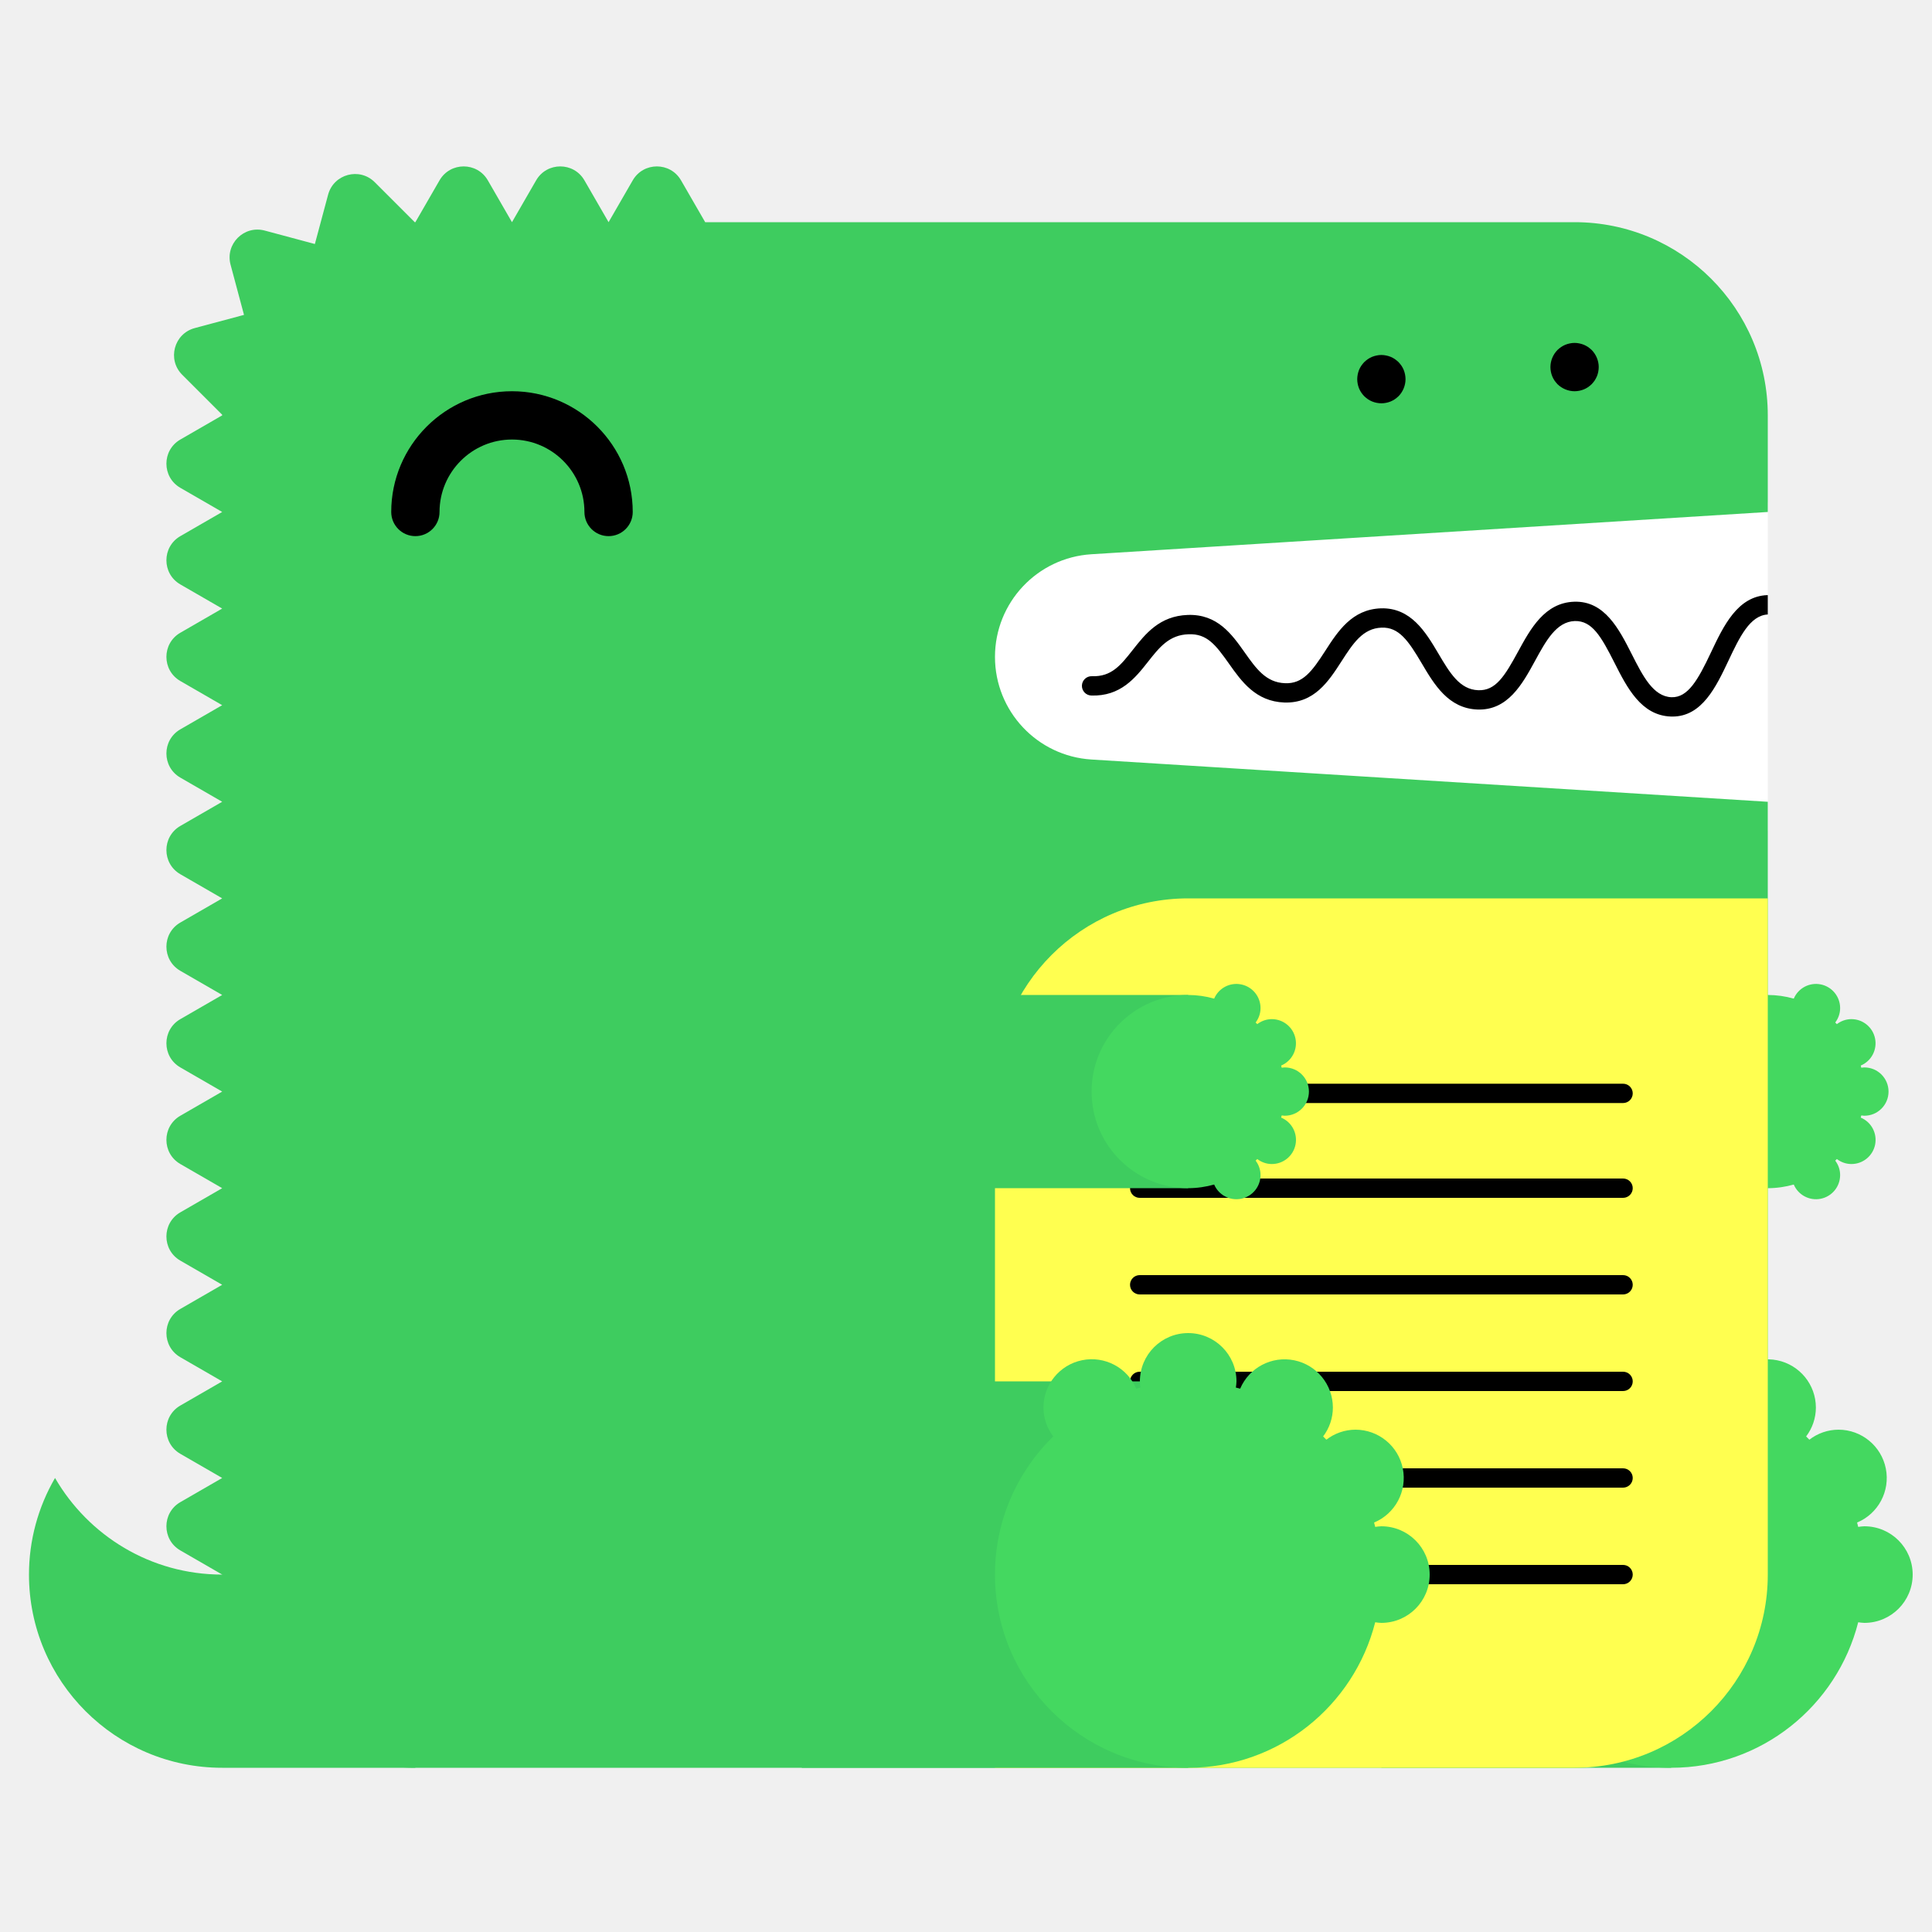
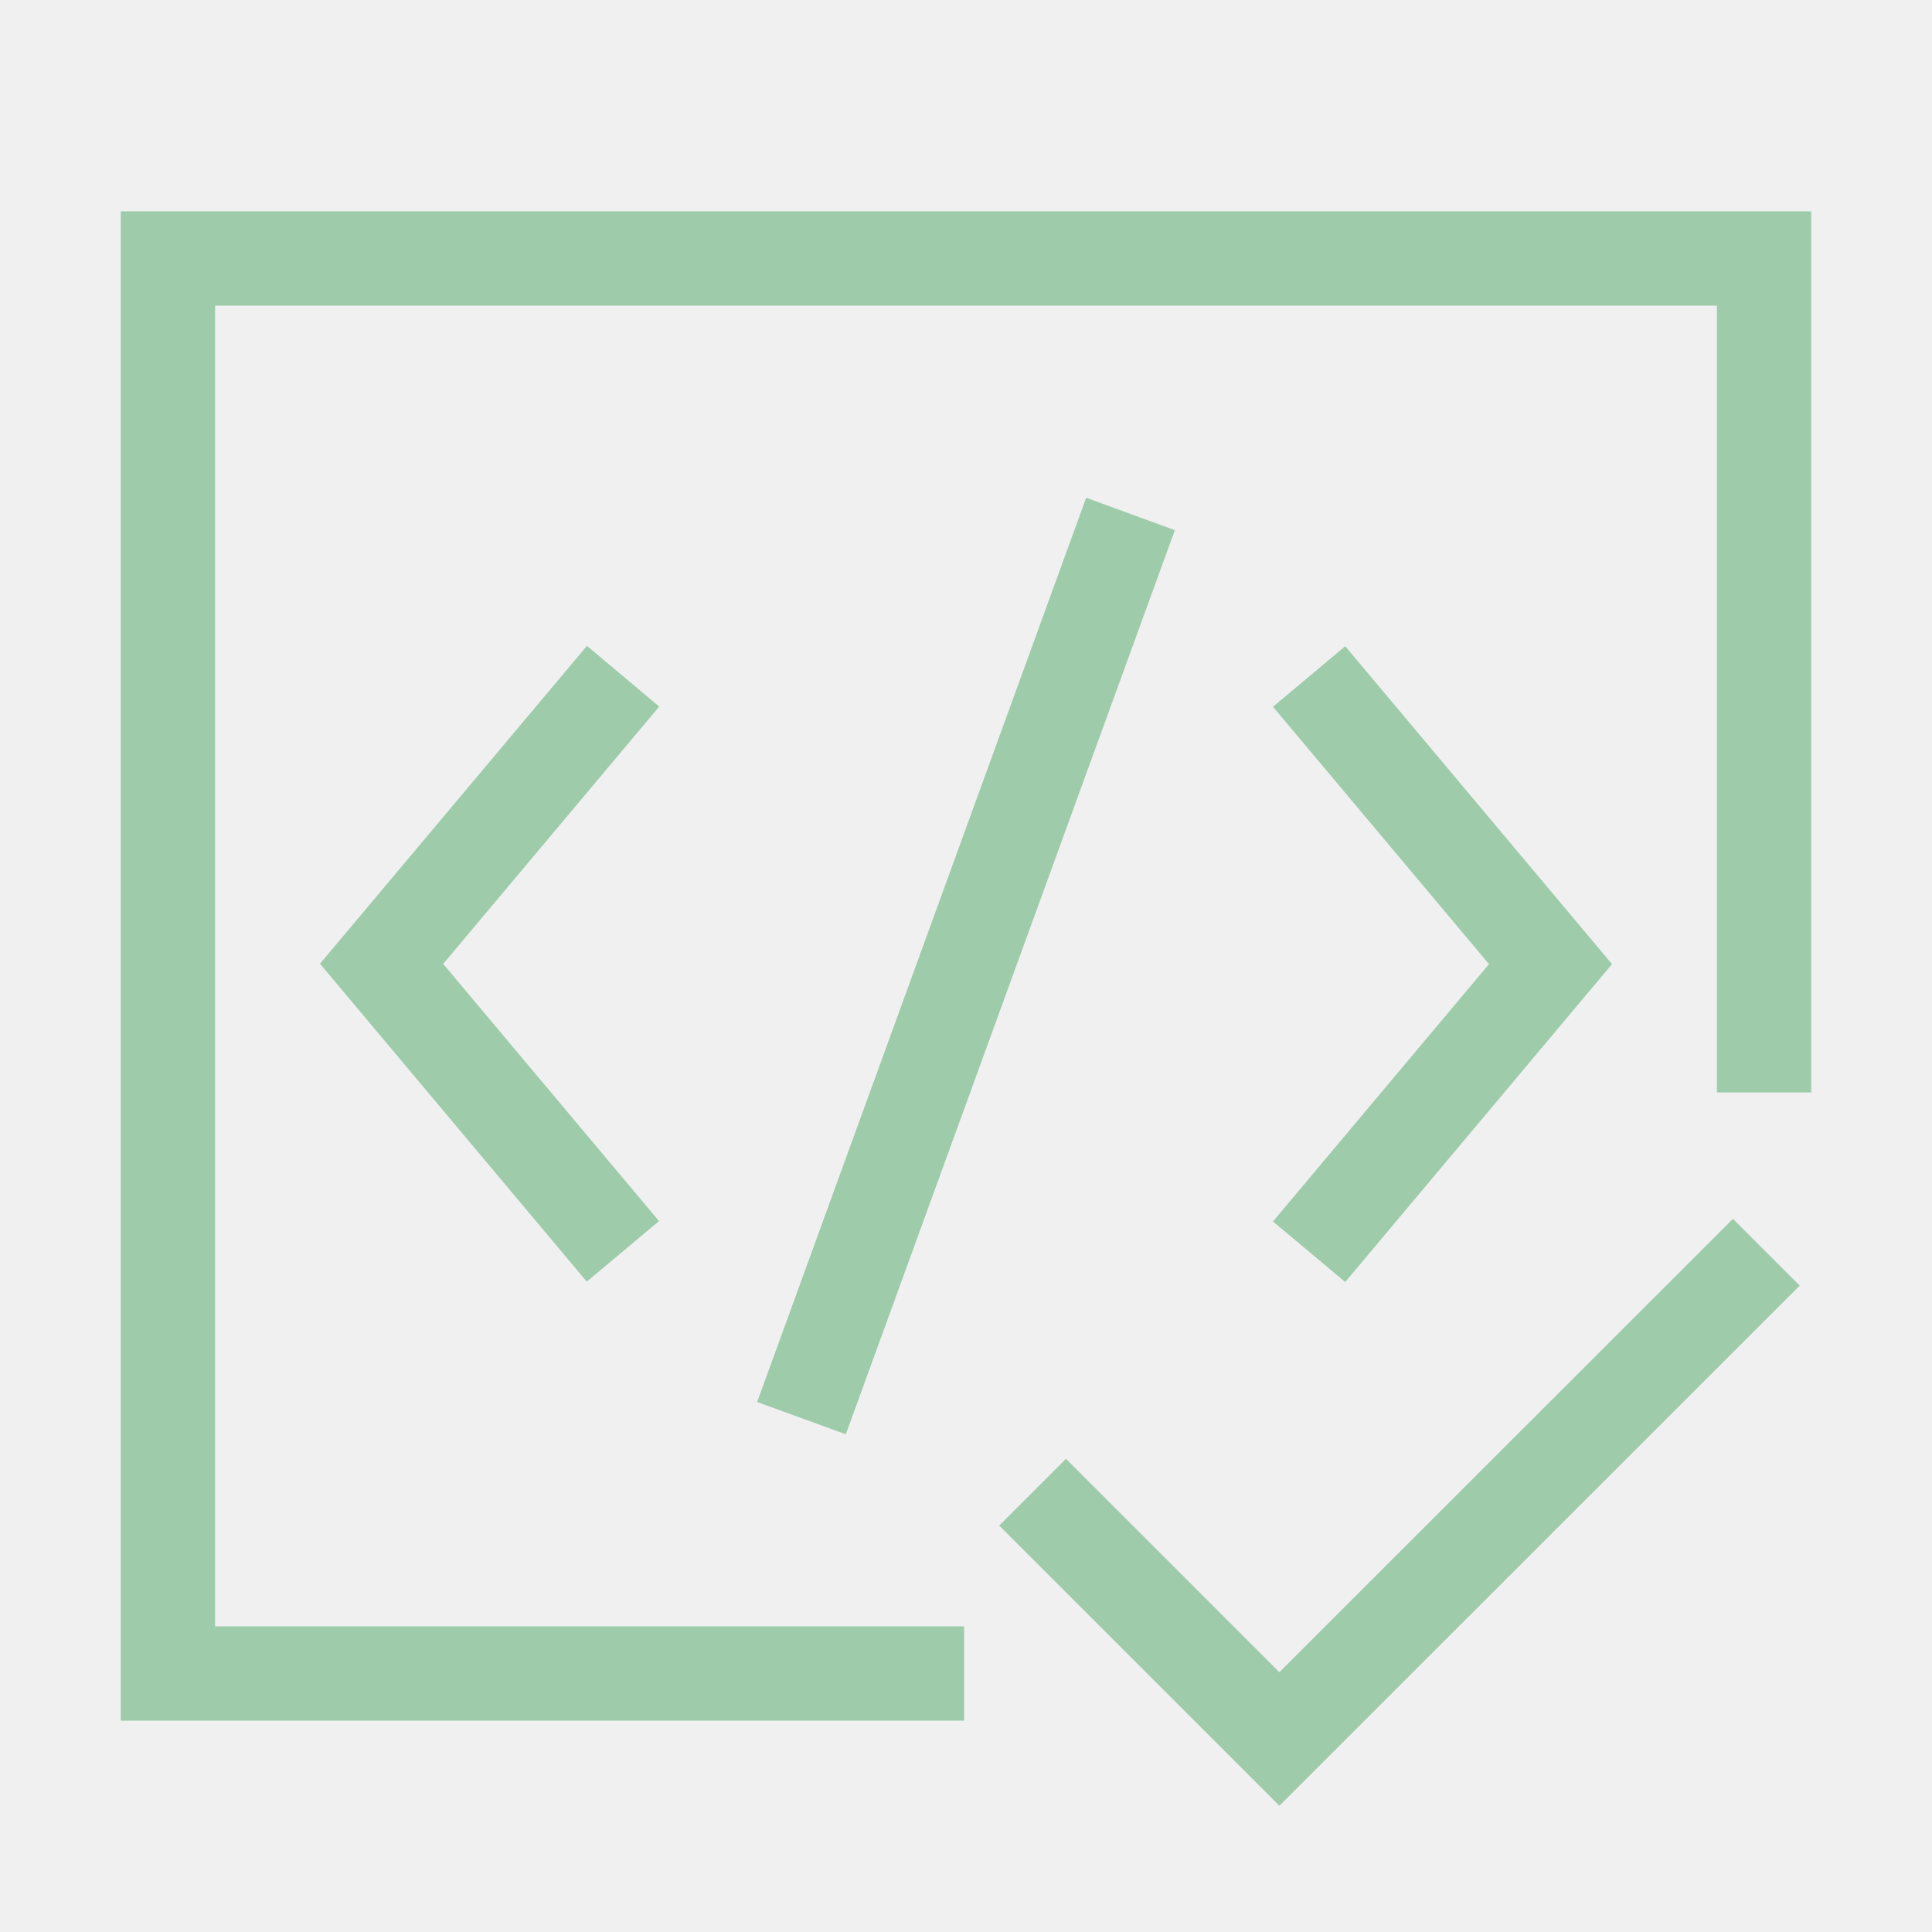
- <svg xmlns="http://www.w3.org/2000/svg" width="200" height="200" viewBox="0 0 200 200">
-   <g fill="none" fill-rule="evenodd">
-     <path fill="#FFF" d="M99 52h84v34H99z" />
-     <path d="M23 163c-7.398 0-13.843-4.027-17.303-10A19.886 19.886 0 0 0 3 163c0 11.046 8.954 20 20 20h20v-20H23z" fill="#3ECC5F" />
-     <path d="M112.98 57.376L183 53V43c0-11.046-8.954-20-20-20H73l-2.5-4.33c-1.112-1.925-3.889-1.925-5 0L63 23l-2.5-4.33c-1.111-1.925-3.889-1.925-5 0L53 23l-2.5-4.33c-1.111-1.925-3.889-1.925-5 0L43 23c-.022 0-.042.003-.065.003l-4.142-4.141c-1.57-1.571-4.252-.853-4.828 1.294l-1.369 5.104-5.192-1.392c-2.148-.575-4.111 1.389-3.535 3.536l1.39 5.193-5.102 1.367c-2.148.576-2.867 3.259-1.296 4.83l4.142 4.142c0 .021-.003.042-.003.064l-4.33 2.5c-1.925 1.111-1.925 3.889 0 5L23 53l-4.33 2.5c-1.925 1.111-1.925 3.889 0 5L23 63l-4.33 2.5c-1.925 1.111-1.925 3.889 0 5L23 73l-4.33 2.5c-1.925 1.111-1.925 3.889 0 5L23 83l-4.33 2.5c-1.925 1.111-1.925 3.889 0 5L23 93l-4.33 2.5c-1.925 1.111-1.925 3.889 0 5L23 103l-4.33 2.5c-1.925 1.111-1.925 3.889 0 5L23 113l-4.33 2.5c-1.925 1.111-1.925 3.889 0 5L23 123l-4.33 2.5c-1.925 1.111-1.925 3.889 0 5L23 133l-4.33 2.5c-1.925 1.111-1.925 3.889 0 5L23 143l-4.33 2.5c-1.925 1.111-1.925 3.889 0 5L23 153l-4.33 2.5c-1.925 1.111-1.925 3.889 0 5L23 163c0 11.046 8.954 20 20 20h120c11.046 0 20-8.954 20-20V83l-70.02-4.376A10.645 10.645 0 0 1 103 68c0-5.621 4.37-10.273 9.98-10.624" fill="#3ECC5F" />
-     <path fill="#3ECC5F" d="M143 183h30v-40h-30z" />
-     <path d="M193 158c-.219 0-.428.037-.639.064-.038-.15-.074-.301-.116-.451A5 5 0 0 0 190.32 148a4.96 4.96 0 0 0-3.016 1.036 26.531 26.531 0 0 0-.335-.336 4.955 4.955 0 0 0 1.011-2.987 5 5 0 0 0-9.599-1.959c-.148-.042-.297-.077-.445-.115.027-.211.064-.42.064-.639a5 5 0 0 0-5-5 5 5 0 0 0-5 5c0 .219.037.428.064.639-.148.038-.297.073-.445.115a4.998 4.998 0 0 0-9.599 1.959c0 1.125.384 2.151 1.011 2.987-3.717 3.632-6.031 8.693-6.031 14.3 0 11.046 8.954 20 20 20 9.339 0 17.16-6.41 19.361-15.064.211.027.42.064.639.064a5 5 0 0 0 5-5 5 5 0 0 0-5-5" fill="#44D860" />
-     <path fill="#3ECC5F" d="M153 123h30v-20h-30z" />
-     <path d="M193 115.5a2.5 2.5 0 1 0 0-5c-.109 0-.214.019-.319.032-.02-.075-.037-.15-.058-.225a2.501 2.501 0 0 0-.963-4.807c-.569 0-1.088.197-1.508.518a6.653 6.653 0 0 0-.168-.168c.314-.417.506-.931.506-1.494a2.5 2.5 0 0 0-4.8-.979A9.987 9.987 0 0 0 183 103c-5.522 0-10 4.478-10 10s4.478 10 10 10c.934 0 1.833-.138 2.69-.377a2.5 2.5 0 0 0 4.8-.979c0-.563-.192-1.077-.506-1.494.057-.055.113-.111.168-.168.42.321.939.518 1.508.518a2.5 2.5 0 0 0 .963-4.807c.021-.074.038-.15.058-.225.105.013.21.032.319.032" fill="#44D860" />
-     <path d="M63 55.5a2.5 2.5 0 0 1-2.5-2.5c0-4.136-3.364-7.5-7.5-7.5s-7.5 3.364-7.5 7.5a2.5 2.5 0 1 1-5 0c0-6.893 5.607-12.5 12.5-12.5S65.5 46.107 65.5 53a2.5 2.5 0 0 1-2.5 2.5" fill="#000" />
-     <path d="M103 183h60c11.046 0 20-8.954 20-20V93h-60c-11.046 0-20 8.954-20 20v70z" fill="#FFFF50" />
-     <path d="M168.02 124h-50.04a1 1 0 1 1 0-2h50.04a1 1 0 1 1 0 2m0 20h-50.04a1 1 0 1 1 0-2h50.04a1 1 0 1 1 0 2m0 20h-50.04a1 1 0 1 1 0-2h50.04a1 1 0 1 1 0 2m0-49.814h-50.04a1 1 0 1 1 0-2h50.04a1 1 0 1 1 0 2m0 19.814h-50.04a1 1 0 1 1 0-2h50.04a1 1 0 1 1 0 2m0 20h-50.04a1 1 0 1 1 0-2h50.04a1 1 0 1 1 0 2M183 61.611c-.012 0-.022-.006-.034-.005-3.09.105-4.552 3.196-5.842 5.923-1.346 2.85-2.387 4.703-4.093 4.647-1.889-.068-2.969-2.202-4.113-4.46-1.314-2.594-2.814-5.536-5.963-5.426-3.046.104-4.513 2.794-5.807 5.167-1.377 2.528-2.314 4.065-4.121 3.994-1.927-.07-2.951-1.805-4.136-3.813-1.321-2.236-2.848-4.75-5.936-4.664-2.994.103-4.465 2.385-5.763 4.4-1.373 2.13-2.335 3.428-4.165 3.351-1.973-.07-2.992-1.51-4.171-3.177-1.324-1.873-2.816-3.993-5.895-3.89-2.928.1-4.399 1.97-5.696 3.618-1.232 1.564-2.194 2.802-4.229 2.724a1 1 0 0 0-.072 2c3.017.101 4.545-1.8 5.872-3.487 1.177-1.496 2.193-2.787 4.193-2.855 1.926-.082 2.829 1.115 4.195 3.045 1.297 1.834 2.769 3.914 5.731 4.021 3.103.104 4.596-2.215 5.918-4.267 1.182-1.834 2.202-3.417 4.15-3.484 1.793-.067 2.769 1.35 4.145 3.681 1.297 2.197 2.766 4.686 5.787 4.796 3.125.108 4.634-2.62 5.949-5.035 1.139-2.088 2.214-4.06 4.119-4.126 1.793-.042 2.728 1.595 4.111 4.33 1.292 2.553 2.757 5.445 5.825 5.556l.169.003c3.064 0 4.518-3.075 5.805-5.794 1.139-2.41 2.217-4.68 4.067-4.773v-2z" fill="#000" />
-     <path fill="#3ECC5F" d="M83 183h40v-40H83z" />
-     <path d="M143 158c-.219 0-.428.037-.639.064-.038-.15-.074-.301-.116-.451A5 5 0 0 0 140.32 148a4.96 4.96 0 0 0-3.016 1.036 26.531 26.531 0 0 0-.335-.336 4.955 4.955 0 0 0 1.011-2.987 5 5 0 0 0-9.599-1.959c-.148-.042-.297-.077-.445-.115.027-.211.064-.42.064-.639a5 5 0 0 0-5-5 5 5 0 0 0-5 5c0 .219.037.428.064.639-.148.038-.297.073-.445.115a4.998 4.998 0 0 0-9.599 1.959c0 1.125.384 2.151 1.011 2.987-3.717 3.632-6.031 8.693-6.031 14.3 0 11.046 8.954 20 20 20 9.339 0 17.16-6.41 19.361-15.064.211.027.42.064.639.064a5 5 0 0 0 5-5 5 5 0 0 0-5-5" fill="#44D860" />
-     <path fill="#3ECC5F" d="M83 123h40v-20H83z" />
-     <path d="M133 115.5a2.5 2.5 0 1 0 0-5c-.109 0-.214.019-.319.032-.02-.075-.037-.15-.058-.225a2.501 2.501 0 0 0-.963-4.807c-.569 0-1.088.197-1.508.518a6.653 6.653 0 0 0-.168-.168c.314-.417.506-.931.506-1.494a2.5 2.5 0 0 0-4.8-.979A9.987 9.987 0 0 0 123 103c-5.522 0-10 4.478-10 10s4.478 10 10 10c.934 0 1.833-.138 2.69-.377a2.5 2.5 0 0 0 4.8-.979c0-.563-.192-1.077-.506-1.494.057-.055.113-.111.168-.168.42.321.939.518 1.508.518a2.5 2.5 0 0 0 .963-4.807c.021-.074.038-.15.058-.225.105.013.21.032.319.032" fill="#44D860" />
-     <path d="M143 41.75c-.16 0-.33-.02-.49-.05a2.52 2.52 0 0 1-.47-.14c-.15-.06-.29-.14-.431-.23-.13-.09-.259-.2-.38-.31-.109-.12-.219-.24-.309-.38s-.17-.28-.231-.43a2.619 2.619 0 0 1-.189-.96c0-.16.02-.33.05-.49.03-.16.08-.31.139-.47.061-.15.141-.29.231-.43.09-.13.2-.26.309-.38.121-.11.25-.22.38-.31.141-.09.281-.17.431-.23.149-.06.31-.11.47-.14.32-.07.65-.07.98 0 .159.03.32.08.47.14.149.06.29.14.43.23.13.09.259.2.38.31.11.12.22.25.31.38.09.14.17.28.23.43.06.16.11.31.14.47.029.16.05.33.05.49 0 .66-.271 1.31-.73 1.77-.121.11-.25.22-.38.31-.14.09-.281.17-.43.23a2.565 2.565 0 0 1-.96.19m20-1.25c-.66 0-1.3-.27-1.771-.73a3.802 3.802 0 0 1-.309-.38c-.09-.14-.17-.28-.231-.43a2.619 2.619 0 0 1-.189-.96c0-.66.27-1.3.729-1.77.121-.11.25-.22.38-.31.141-.09.281-.17.431-.23.149-.06.31-.11.47-.14.32-.07.66-.07.98 0 .159.03.32.08.47.14.149.06.29.14.43.23.13.09.259.2.38.31.459.47.73 1.11.73 1.77 0 .16-.021.33-.05.49-.03.16-.08.32-.14.47-.07.15-.14.29-.23.43-.09.13-.2.26-.31.38-.121.11-.25.22-.38.31-.14.09-.281.17-.43.23a2.565 2.565 0 0 1-.96.19" fill="#000" />
-   </g>
+ <svg xmlns="http://www.w3.org/2000/svg" t="1606634863277" class="icon" viewBox="0 0 1024 1024" version="1.1" p-id="7386" width="200" height="200">
+   <defs>
+     <style type="text/css" />
+   </defs>
+   <path d="M918.5 646l35.4 35.4-275.8 275.7-148.5-148.5 35.4-35.4 113.1 113.1L918.5 646zM64 112v800h447v-50H114V162h796v417h50V112H64z m247.1 230.3L169.6 510.8 311 679.3l38.3-32.1-114.4-136.3 114.5-136.4-38.3-32.2z m264.6-78.5L401.3 743.1l47 17.1L622.7 281l-47-17.2zM713 342.5l-38.3 32.1L789.2 511 674.7 647.4l38.3 32.1L854.4 511 713 342.5z" p-id="7387" fill="#9eccab" />
</svg>
